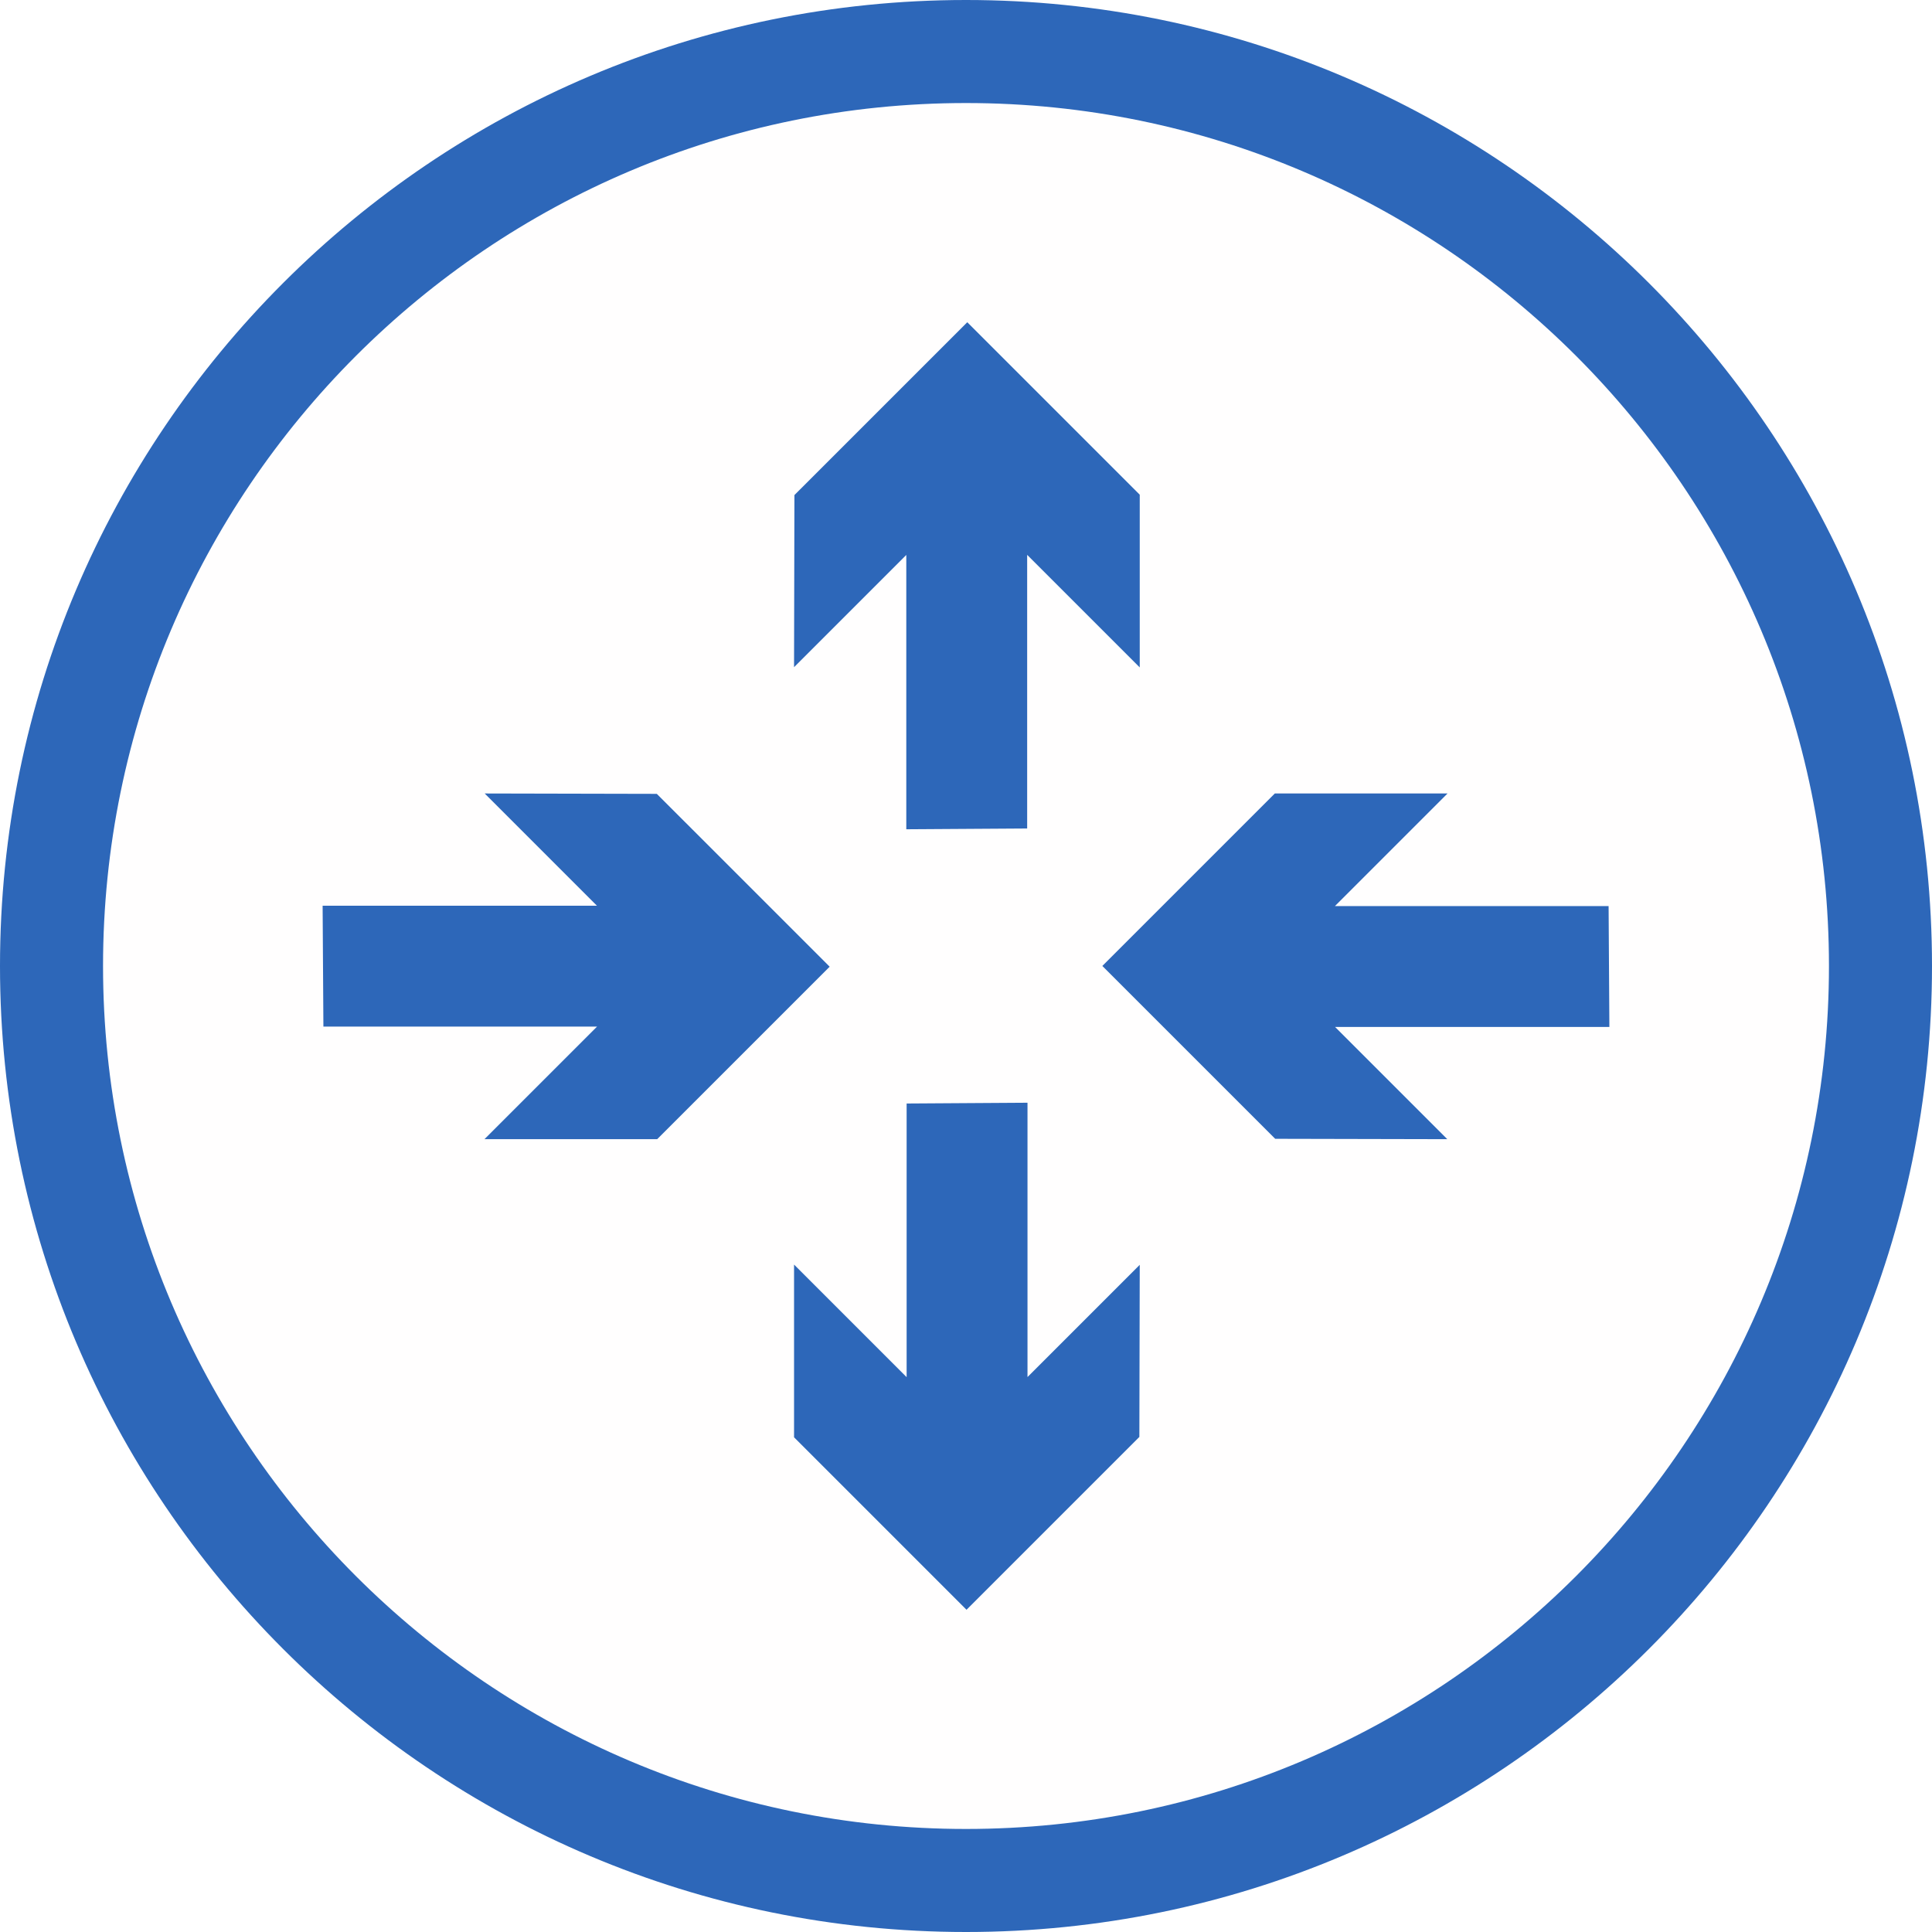
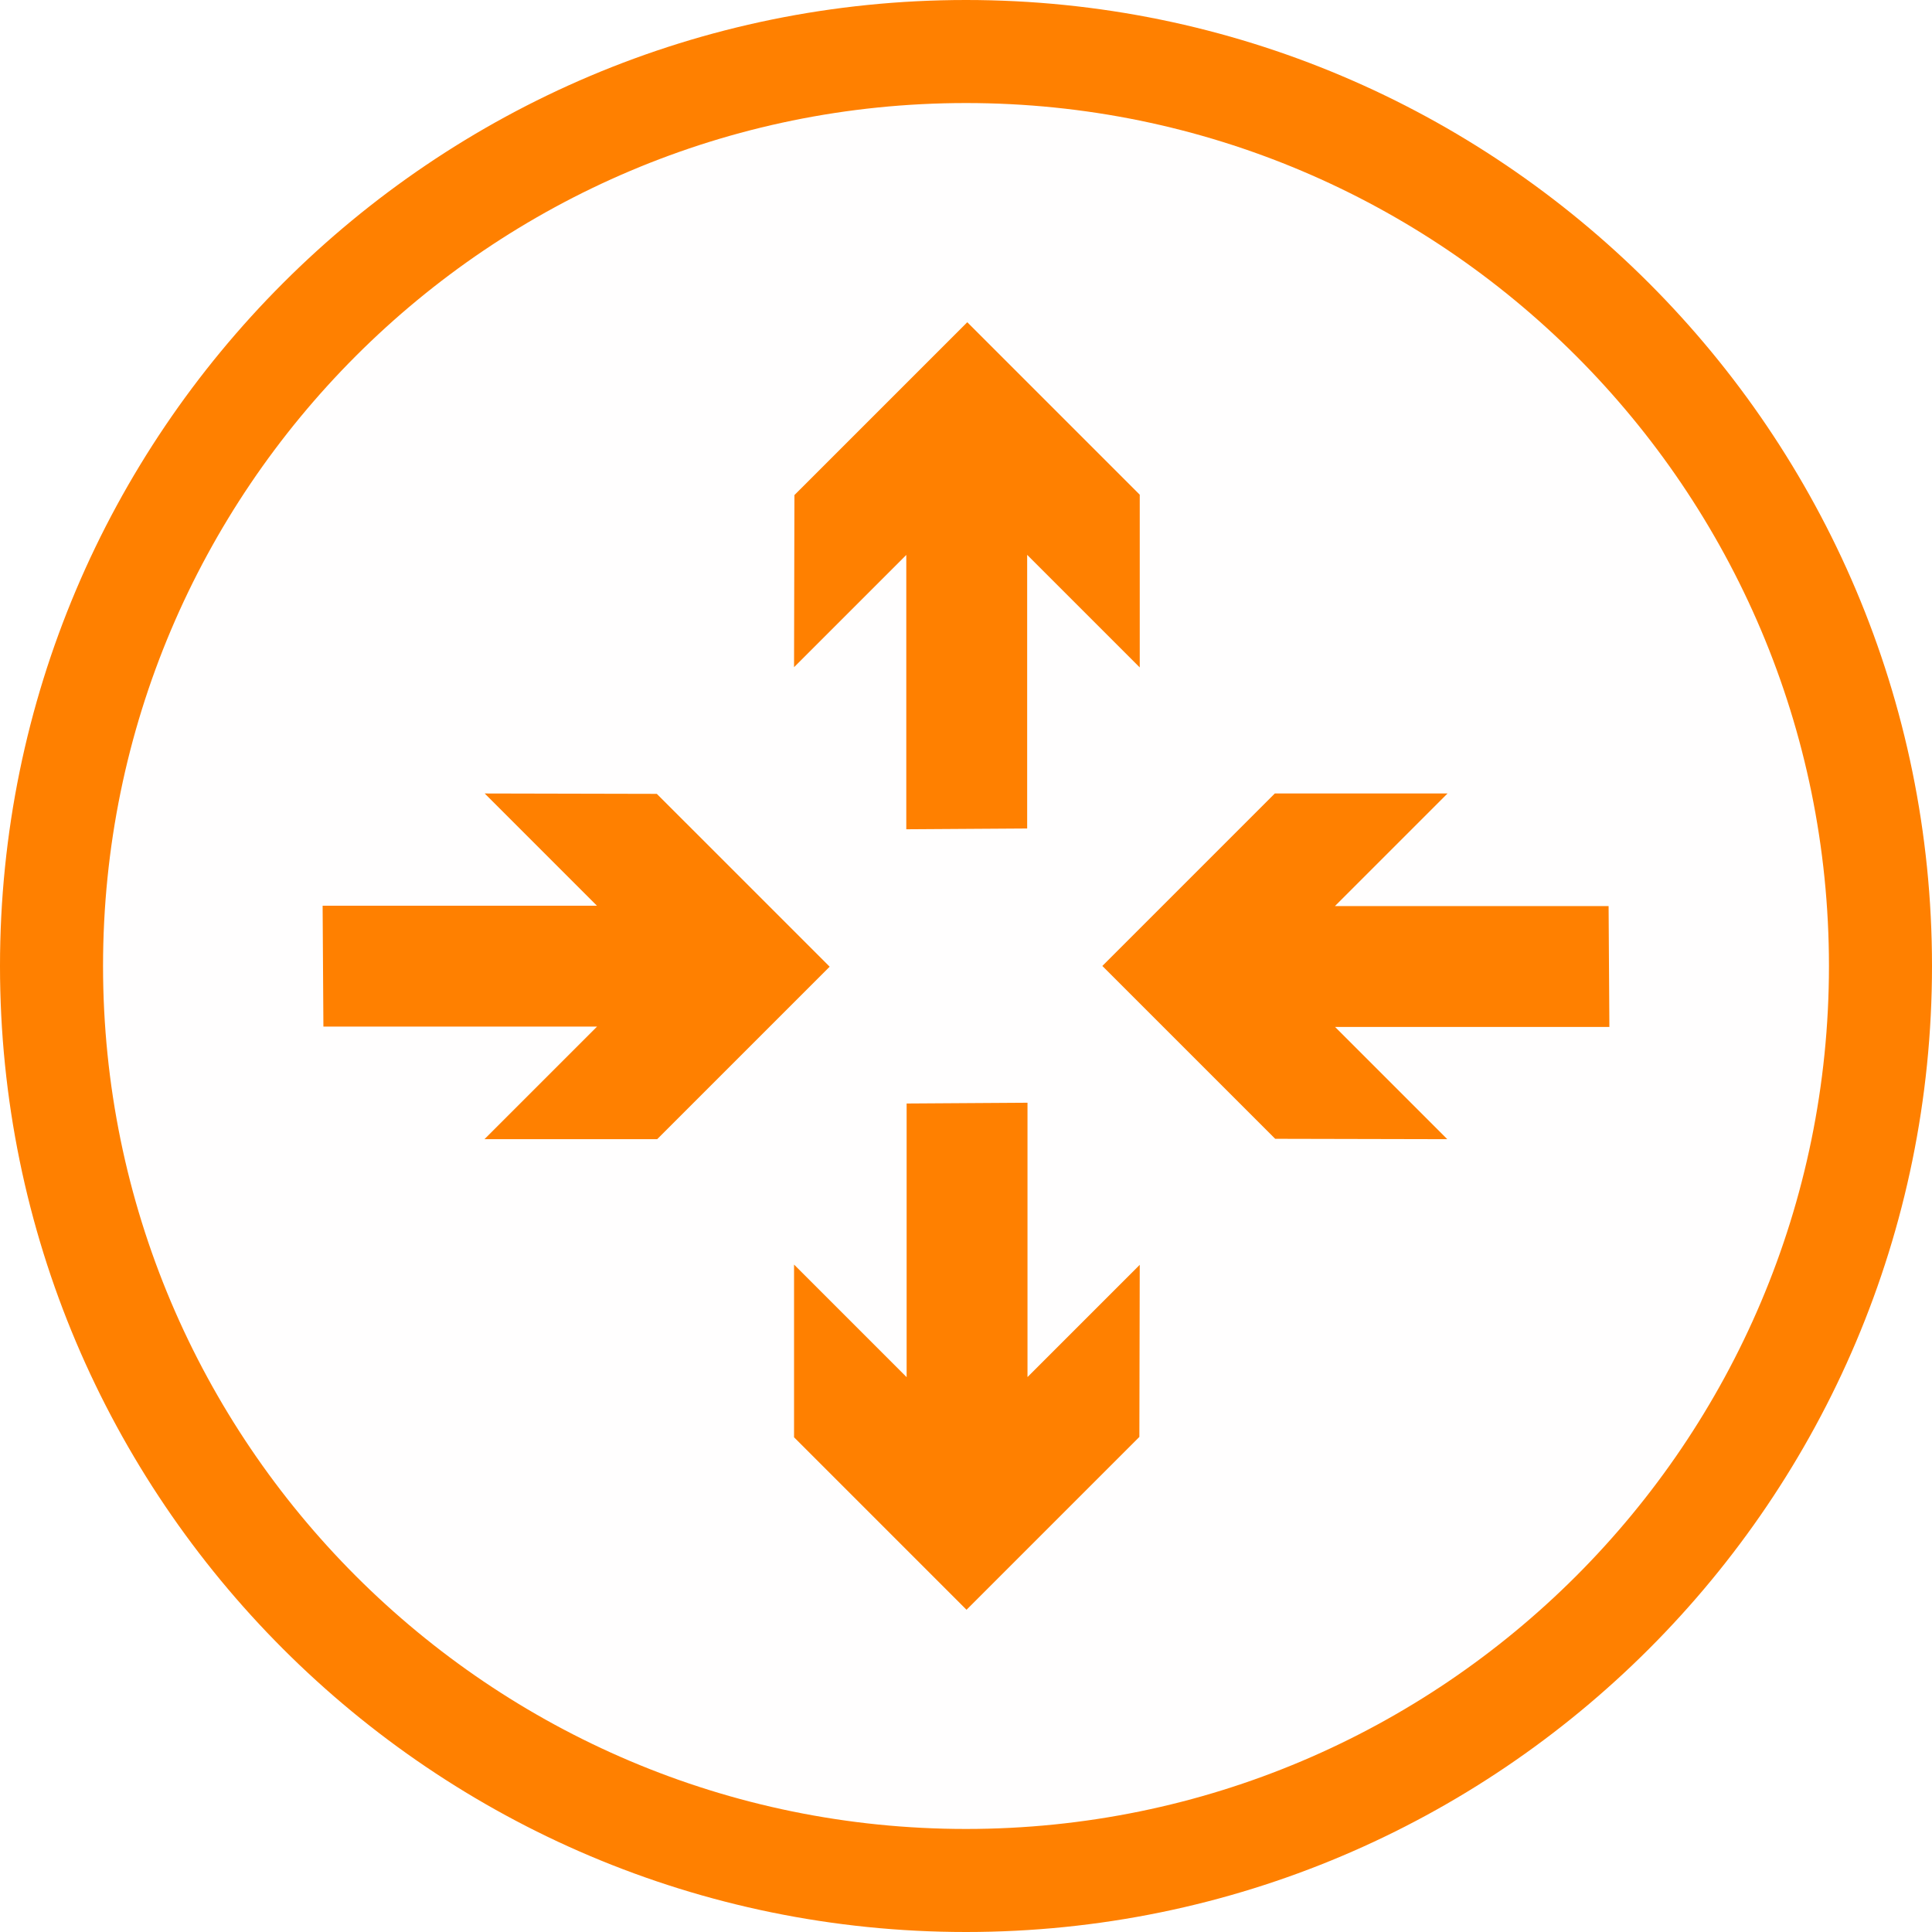
<svg xmlns="http://www.w3.org/2000/svg" width="100%" height="100%" viewBox="0 0 300 300" version="1.1" xml:space="preserve" style="fill-rule:evenodd;clip-rule:evenodd;stroke-linejoin:round;stroke-miterlimit:2;">
  <g>
    <circle cx="150" cy="150" r="150" style="fill:rgb(255,254,254);" />
-     <path d="M150,0C232.787,0 300,67.213 300,150C300,232.787 232.787,300 150,300C67.213,300 0,232.787 0,150C0,67.213 67.213,0 150,0ZM150,16C223.957,16 284,76.043 284,150C284,223.957 223.957,284 150,284C76.043,284 16,223.957 16,150C16,76.043 76.043,16 150,16Z" style="fill:rgb(45,103,185);" />
+     <path d="M150,0C232.787,0 300,67.213 300,150C300,232.787 232.787,300 150,300C67.213,300 0,232.787 0,150C0,67.213 67.213,0 150,0ZM150,16C223.957,16 284,76.043 284,150C284,223.957 223.957,284 150,284C76.043,284 16,223.957 16,150C16,76.043 76.043,16 150,16Z" style="fill:rgb(255,128,0);" />
    <g transform="matrix(0.852016,0,0,0.852016,41.581,41.4926)">
-       <path d="M138.458,152.273L138.458,202.269L158.915,181.814L158.846,213.18L127.346,244.68L95.912,213.245L95.912,181.769L116.43,202.287L116.43,152.415L138.458,152.273ZM194.491,116.43L244.364,116.43L244.505,138.458L194.509,138.458L214.964,158.915L183.599,158.846L152.099,127.346L183.533,95.912L215.009,95.912L194.491,116.43ZM70.967,158.915L39.49,158.915L60.009,138.397L10.136,138.397L9.994,116.369L59.99,116.369L39.536,95.912L70.901,95.981L102.401,127.481L70.967,158.915ZM116.369,102.434L116.369,52.438L95.912,72.893L95.981,41.527L127.481,10.028L158.915,41.462L158.915,72.938L138.397,52.42L138.397,102.292L116.369,102.434Z" style="fill:rgb(45,103,185);" />
+       <path d="M138.458,152.273L138.458,202.269L158.915,181.814L158.846,213.18L127.346,244.68L95.912,213.245L95.912,181.769L116.43,202.287L116.43,152.415L138.458,152.273ZM194.491,116.43L244.364,116.43L244.505,138.458L194.509,138.458L214.964,158.915L183.599,158.846L152.099,127.346L183.533,95.912L215.009,95.912L194.491,116.43ZM70.967,158.915L39.49,158.915L60.009,138.397L10.136,138.397L9.994,116.369L59.99,116.369L39.536,95.912L70.901,95.981L102.401,127.481L70.967,158.915ZM116.369,102.434L116.369,52.438L95.912,72.893L95.981,41.527L127.481,10.028L158.915,41.462L158.915,72.938L138.397,52.42L138.397,102.292L116.369,102.434Z" style="fill:rgb(255,128,0);" />
    </g>
  </g>
</svg>
